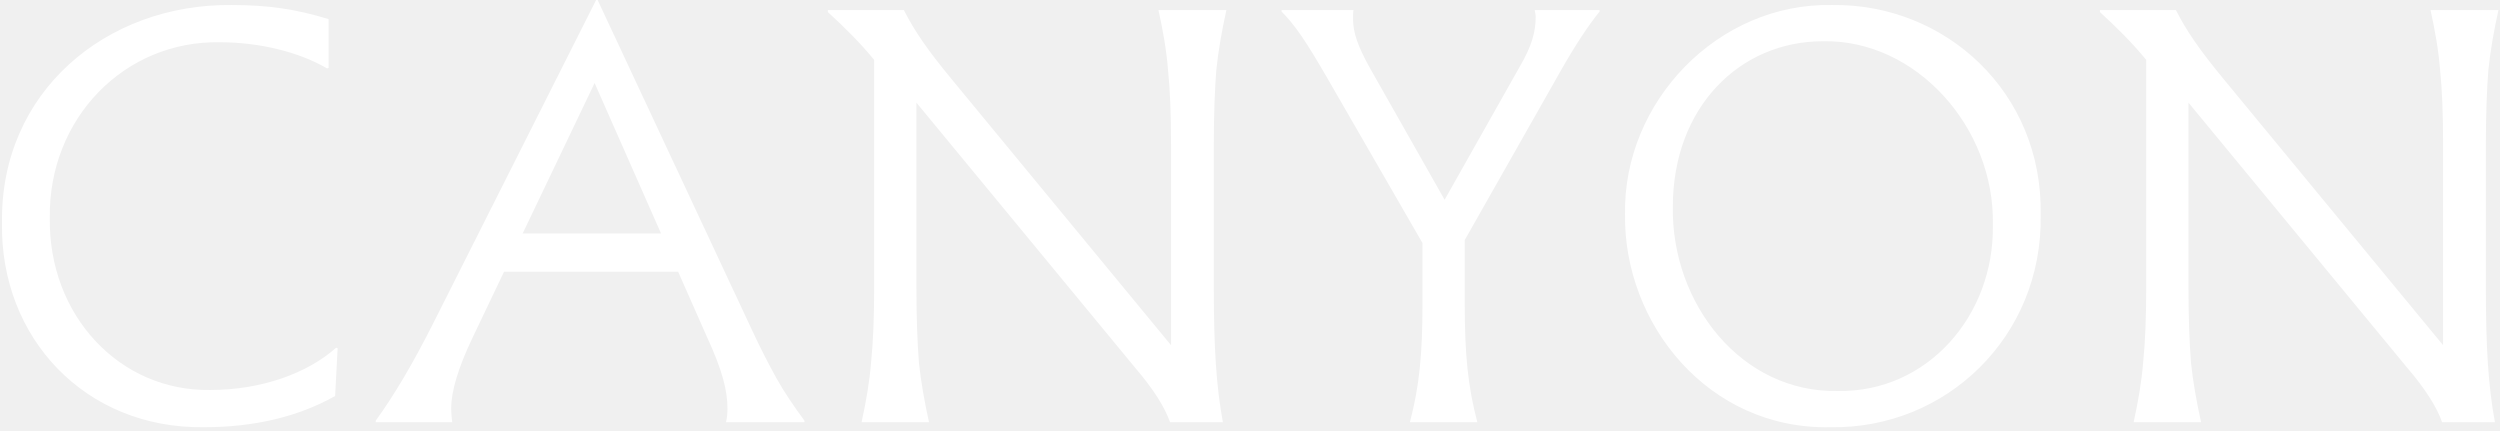
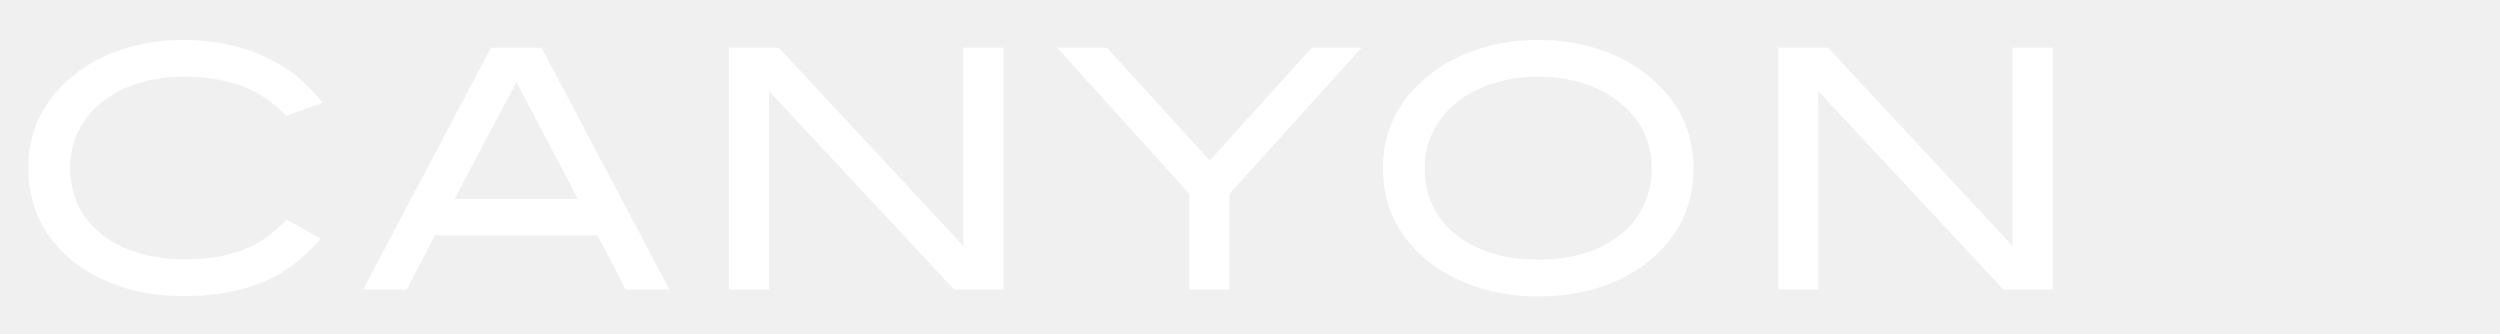
- <svg xmlns="http://www.w3.org/2000/svg" width="1093" height="188" viewBox="0 0 1093 188" fill="none">
-   <path d="M0.876 97.458C-0.004 40.258 46.416 1.538 101.416 2.198C117.036 2.198 129.356 3.958 143.656 8.358V29.698L142.996 29.918C130.676 22.658 113.076 18.478 96.356 18.478C54.336 17.598 21.116 51.918 21.776 95.258C21.116 137.718 52.136 171.158 91.956 170.498C114.176 170.498 134.416 163.238 146.956 152.018L147.616 152.238L146.516 173.138C130.456 182.158 111.316 186.778 89.096 186.778C37.176 187.438 -0.004 147.618 0.876 97.458ZM351.704 183.918V184.578H317.384C317.824 183.038 318.044 181.058 318.044 178.638C318.044 170.718 315.844 161.918 309.024 147.178L296.484 118.798H220.364L206.504 147.838C200.344 160.818 197.264 170.938 197.264 178.638C197.264 180.618 197.484 182.598 197.704 184.578H164.264V183.918C172.404 172.698 180.544 158.838 188.904 142.338L260.624 -0.002H261.284L328.164 142.998C332.344 152.018 336.084 159.278 339.384 165.218C342.684 171.158 346.864 177.318 351.704 183.918ZM259.964 36.298L228.504 102.078H289.004L259.964 36.298ZM530.679 63.138V125.838C530.679 152.458 531.779 168.958 534.639 184.578H511.539C509.339 178.198 504.279 170.058 496.139 160.598L400.659 44.878V125.838C400.659 139.258 401.099 150.038 401.759 158.618C402.639 166.978 404.179 175.558 406.159 184.578H376.679C378.659 175.558 380.199 166.758 380.859 158.178C381.739 149.598 382.179 138.818 382.179 125.838V26.178C376.239 18.918 369.419 12.098 361.939 5.278V4.398H395.159C399.779 13.418 405.059 21.338 416.719 35.418L511.979 150.918V63.138C511.979 49.718 511.539 38.938 510.659 30.578C509.999 21.998 508.459 13.418 506.479 4.398H536.179C534.199 13.418 532.659 21.998 531.779 30.578C531.119 38.938 530.679 49.718 530.679 63.138ZM670.967 4.398H699.347V5.058C694.507 10.998 688.787 19.578 682.187 31.238L640.387 104.938V132.878C640.387 154.658 641.707 168.738 645.887 184.578H616.407C620.587 168.738 621.907 154.658 621.907 132.878V106.258L579.887 33.438C571.087 18.258 566.247 10.998 560.307 5.058V4.398H591.767C591.547 5.058 591.547 6.378 591.547 8.358C591.547 14.298 593.747 20.458 599.027 29.918L631.587 87.338L664.367 29.258C669.647 20.238 671.407 14.078 671.407 7.258C671.407 6.598 671.187 5.498 670.967 4.398ZM892.182 94.158C893.062 147.178 850.822 187.658 800.222 186.778C746.762 187.878 709.802 141.458 710.462 93.718C709.582 44.438 751.162 1.098 801.102 2.198C850.382 1.538 893.282 40.258 892.182 94.158ZM731.362 90.418C730.702 132.658 761.282 171.818 803.522 170.938C842.682 171.598 871.942 137.938 871.282 98.338C872.162 55.658 837.622 17.158 796.922 18.038C760.842 18.038 731.362 46.638 731.362 90.418ZM1086.82 63.138V125.838C1086.82 152.458 1087.92 168.958 1090.78 184.578H1067.68C1065.48 178.198 1060.42 170.058 1052.28 160.598L956.804 44.878V125.838C956.804 139.258 957.244 150.038 957.904 158.618C958.784 166.978 960.324 175.558 962.304 184.578H932.824C934.804 175.558 936.344 166.758 937.004 158.178C937.884 149.598 938.324 138.818 938.324 125.838V26.178C932.384 18.918 925.564 12.098 918.084 5.278V4.398H951.304C955.924 13.418 961.204 21.338 972.864 35.418L1068.12 150.918V63.138C1068.12 49.718 1067.68 38.938 1066.8 30.578C1066.14 21.998 1064.6 13.418 1062.62 4.398H1092.32C1090.34 13.418 1088.8 21.998 1087.92 30.578C1087.26 38.938 1086.82 49.718 1086.82 63.138Z" fill="white" />
+ <svg xmlns="http://www.w3.org/2000/svg" width="1123" height="150" viewBox="0 0 1123 150" fill="none">
+   <path d="M128.55 52C122.85 45.9 116.2 41.45 108.6 38.65C101.1 35.85 92.35 34.45 82.35 34.45C74.75 34.45 67.8 35.5 61.5 37.6C55.3 39.6 49.95 42.45 45.45 46.15C41.05 49.75 37.6 54.05 35.1 59.05C32.7 64.05 31.5 69.5 31.5 75.4C31.5 81.5 32.7 87.1 35.1 92.2C37.5 97.2 40.95 101.5 45.45 105.1C49.95 108.7 55.4 111.5 61.8 113.5C68.2 115.5 75.4 116.5 83.4 116.5C93.2 116.5 101.75 115.1 109.05 112.3C116.35 109.5 122.9 104.95 128.7 98.65L144.15 107.2C136.25 116.4 127.35 123 117.45 127C107.55 131 95.85 133 82.35 133C72.85 133 64 131.75 55.8 129.25C47.6 126.65 40.5 123.1 34.5 118.6C20 107.7 12.75 93.3 12.75 75.4C12.75 57.9 20.1 43.6 34.8 32.5C40.8 27.9 47.85 24.35 55.95 21.85C64.15 19.25 72.95 17.95 82.35 17.95C95.75 17.95 107.7 20.35 118.2 25.15C128.8 29.85 137.7 36.85 144.9 46.15L128.55 52ZM231.969 36.85L204.219 89.35H259.569L231.969 36.85ZM281.019 130L268.419 105.7H195.369L182.769 130H163.119L220.569 21.4H243.219L300.669 130H281.019ZM428.537 130L345.437 40.9V130H327.437V21.4H349.787L432.737 110.5V21.4H450.737V130H428.537ZM552.261 87.1V130H534.261V87.1L474.861 21.4H497.211L543.411 72.1L589.311 21.4H611.661L552.261 87.1ZM741.96 75.55C741.96 62.95 736.56 52.65 725.76 44.65C721.36 41.45 716.21 38.95 710.31 37.15C704.41 35.35 698.01 34.45 691.11 34.45C683.51 34.45 676.56 35.5 670.26 37.6C664.06 39.6 658.71 42.45 654.21 46.15C649.71 49.75 646.21 54.1 643.71 59.2C641.21 64.2 639.96 69.65 639.96 75.55C639.96 81.65 641.16 87.25 643.56 92.35C645.96 97.35 649.36 101.65 653.76 105.25C658.26 108.85 663.66 111.65 669.96 113.65C676.26 115.65 683.31 116.65 691.11 116.65C698.91 116.65 705.91 115.65 712.11 113.65C718.41 111.65 723.76 108.85 728.16 105.25C732.56 101.65 735.96 97.35 738.36 92.35C740.76 87.25 741.96 81.65 741.96 75.55ZM760.71 75.55C760.71 93.35 753.41 107.75 738.81 118.75C732.81 123.25 725.71 126.8 717.51 129.4C709.41 131.9 700.61 133.15 691.11 133.15C681.61 133.15 672.71 131.85 664.41 129.25C656.21 126.65 649.11 123.1 643.11 118.6C628.51 107.6 621.21 93.25 621.21 75.55C621.21 58.15 628.61 43.85 643.41 32.65C649.51 28.05 656.61 24.45 664.71 21.85C672.91 19.25 681.71 17.95 691.11 17.95C700.41 17.95 709.16 19.25 717.36 21.85C725.56 24.45 732.66 28.05 738.66 32.65C753.36 43.85 760.71 58.15 760.71 75.55ZM899.865 130L816.765 40.9V130H798.765V21.4H821.115L904.065 110.5V21.4H922.065V130H899.865Z" fill="white" />
</svg>
